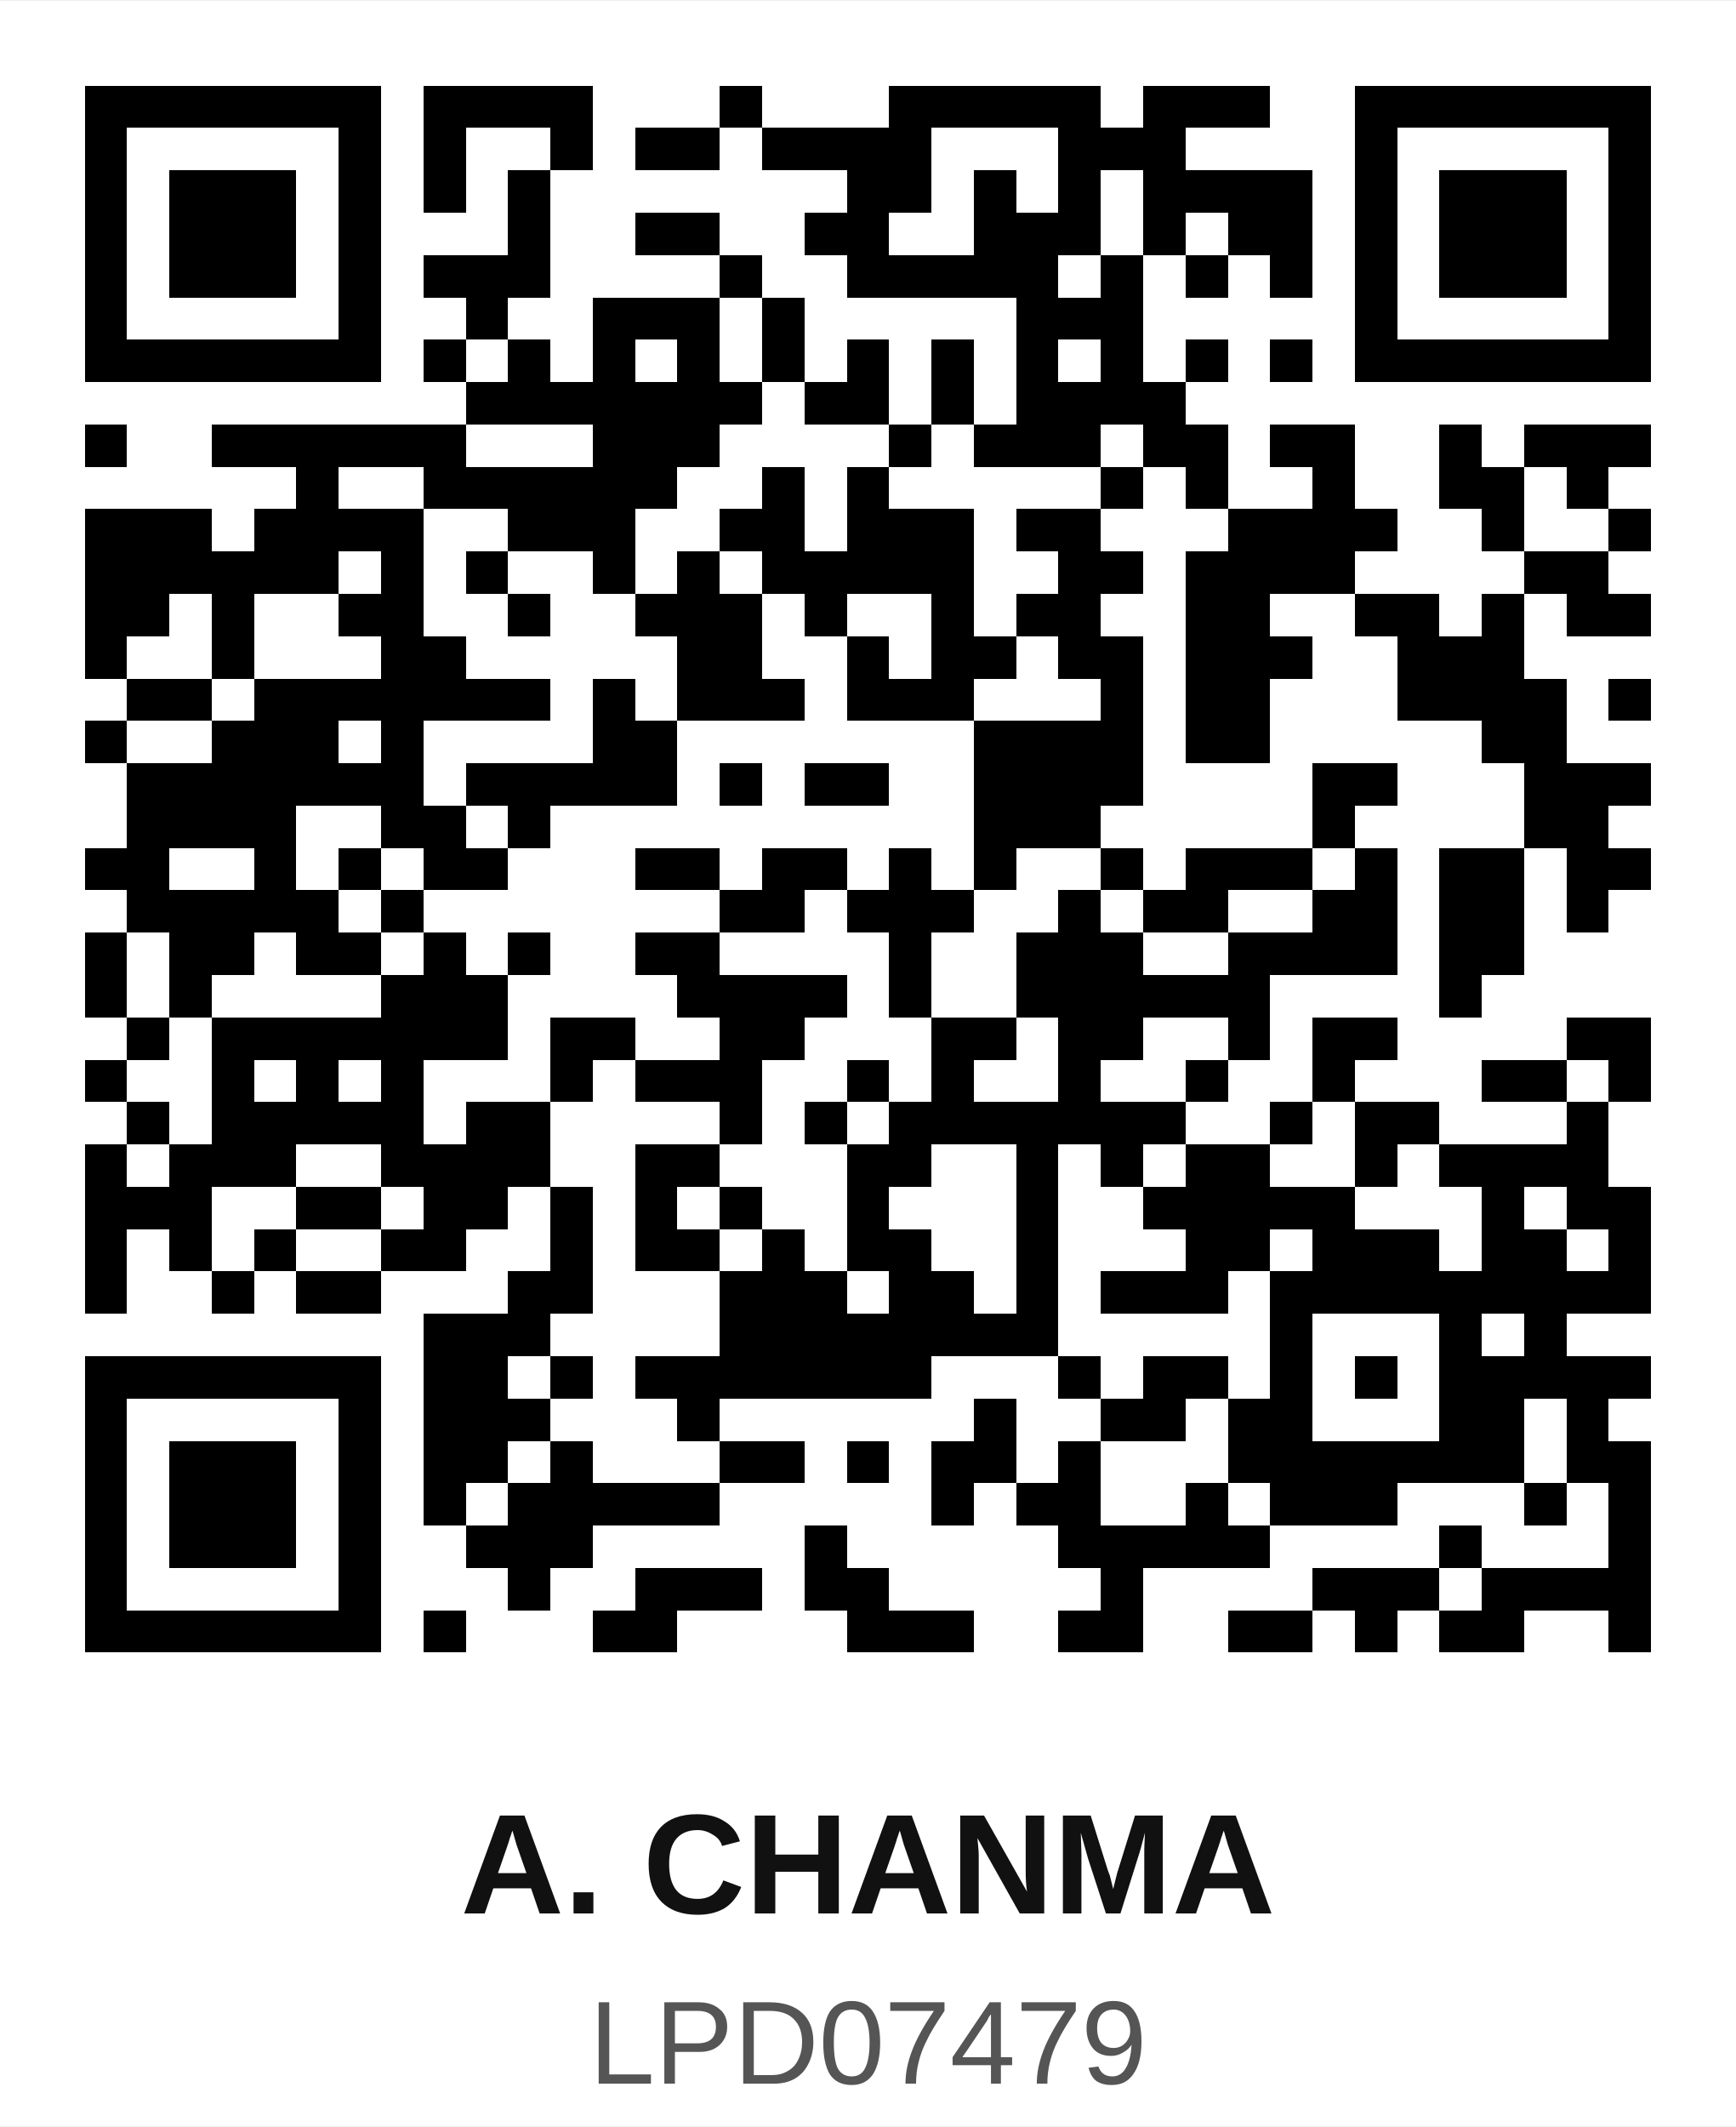
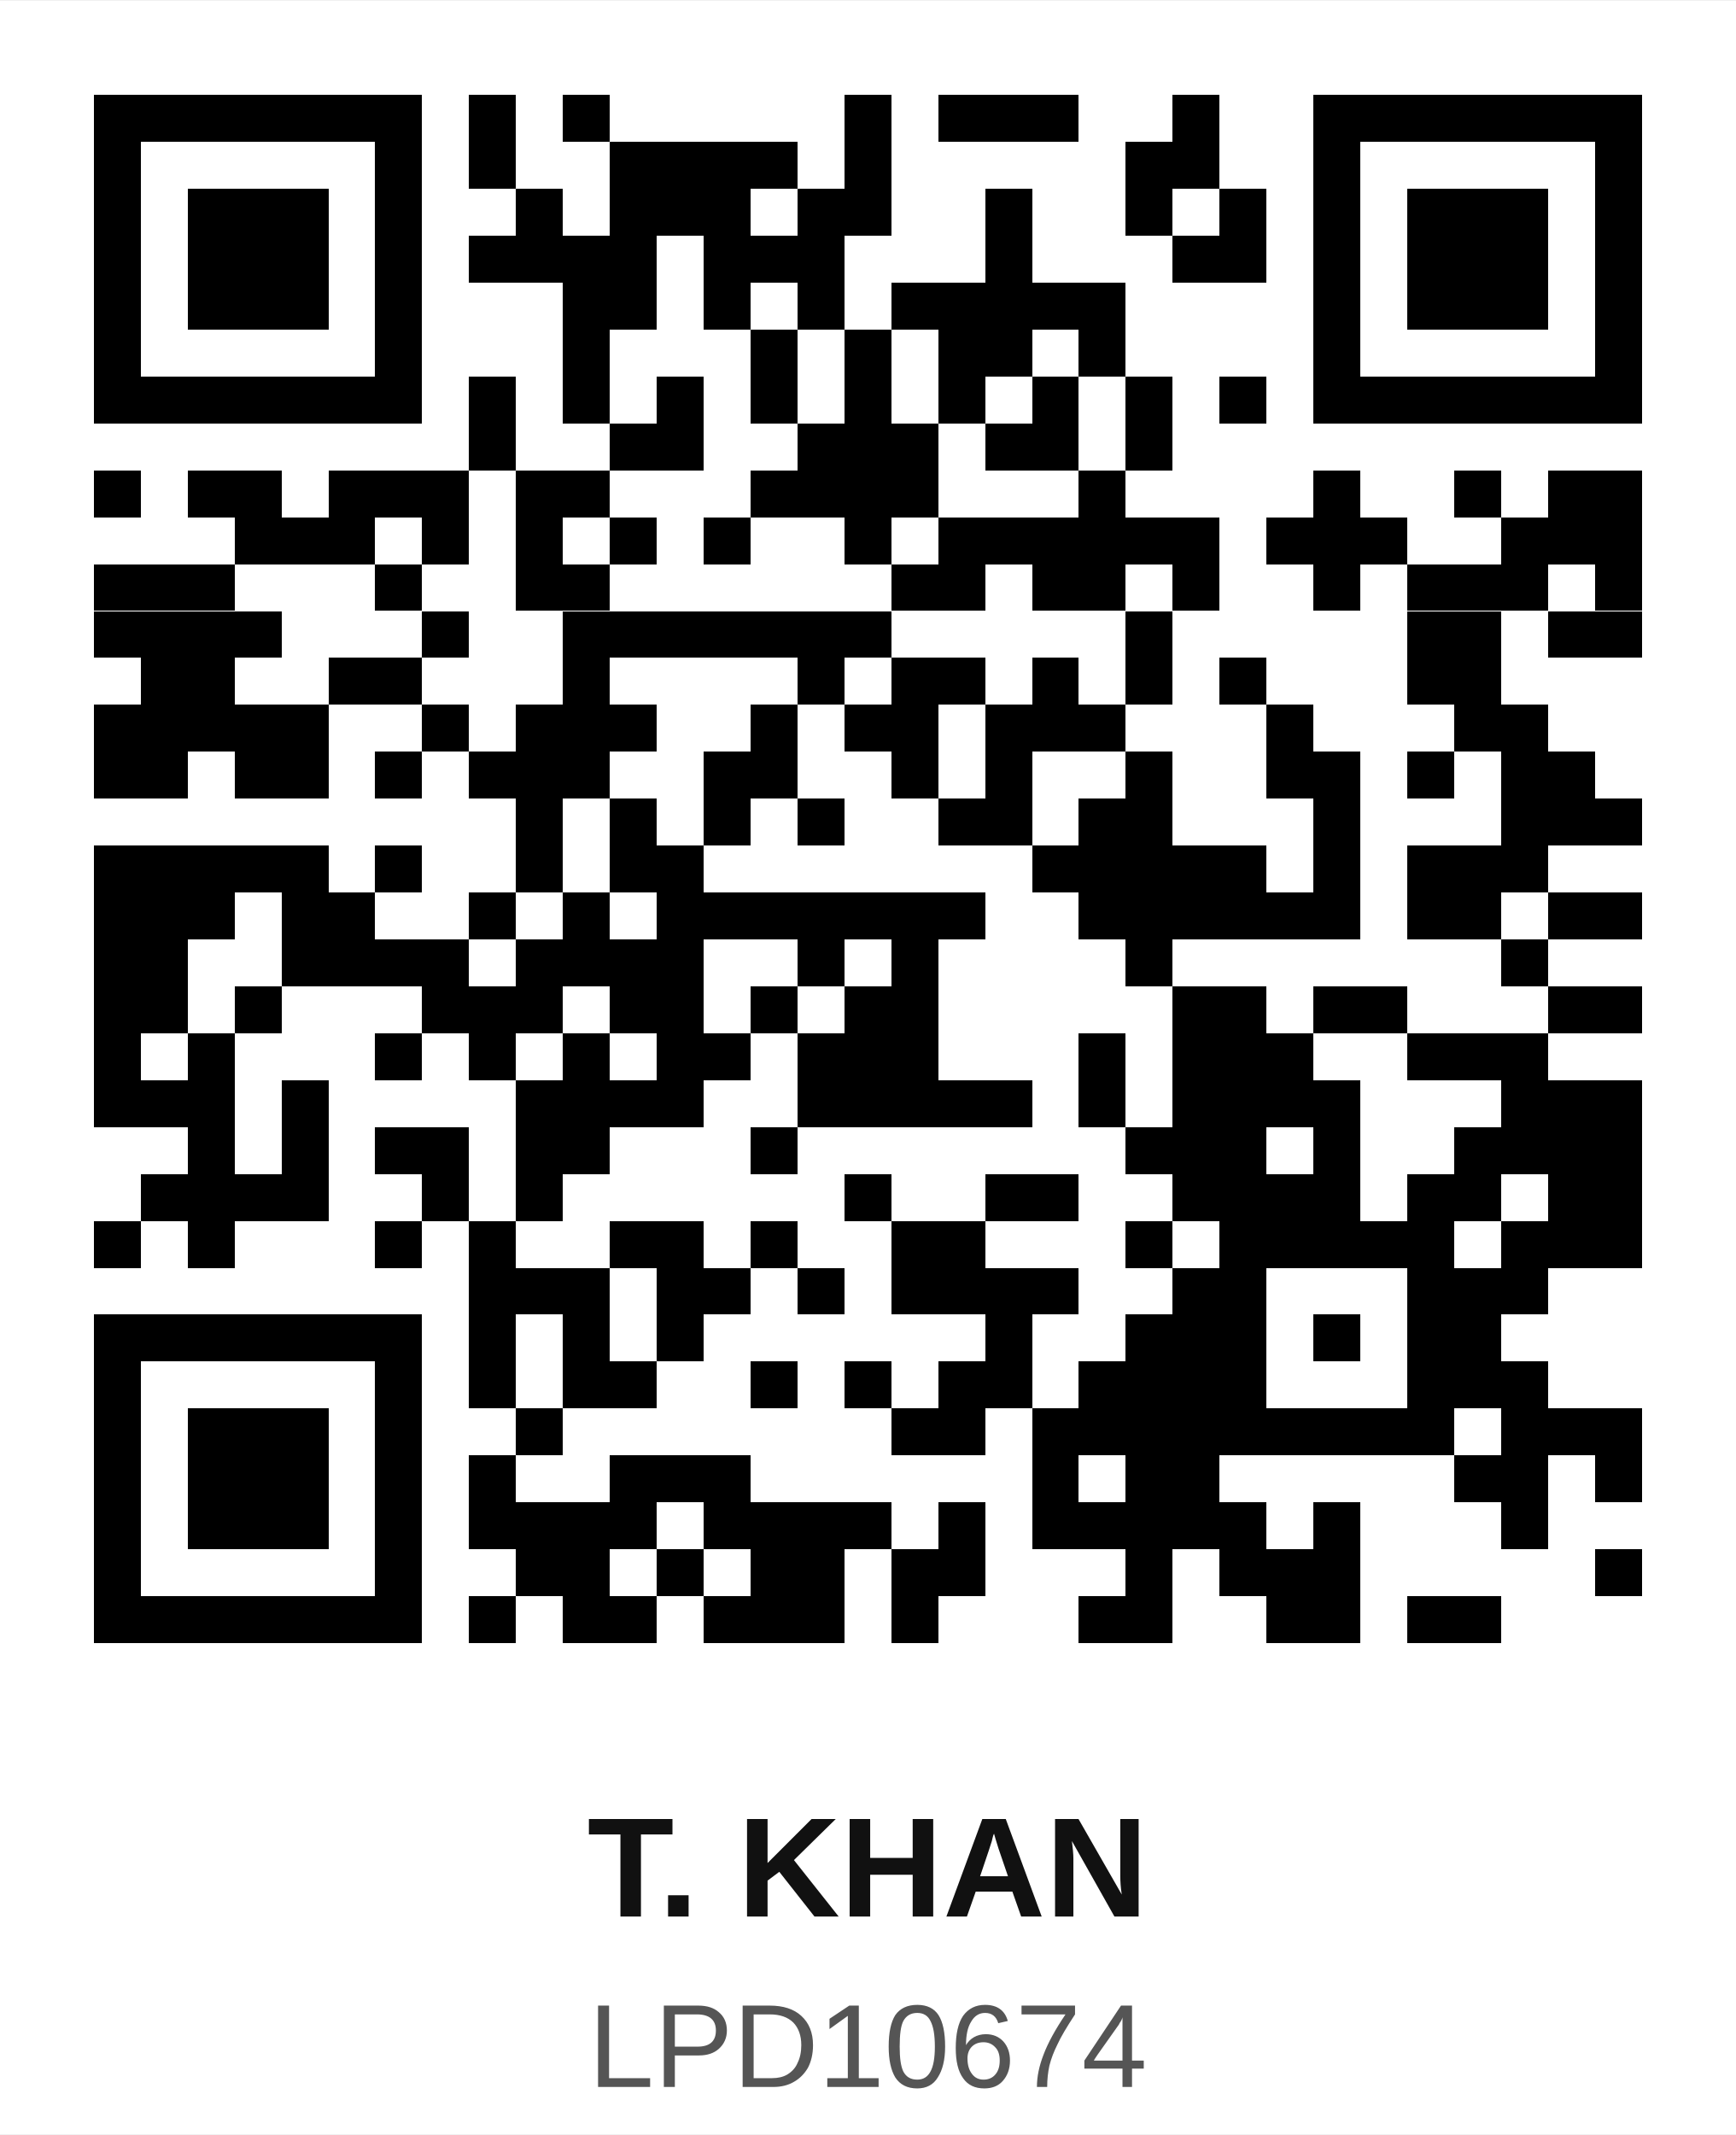
- <svg xmlns="http://www.w3.org/2000/svg" width="200" height="245" viewBox="0 0 41.00 50.18" shape-rendering="crispEdges">
-   <path fill="#ffffff" d="M0 0h41v41H0z" />
-   <path stroke="#000000" d="M2 2.5h7m1 0h4m3 0h1m3 0h5m1 0h3m2 0h7M2 3.5h1m5 0h1m1 0h1m2 0h1m1 0h2m1 0h4m3 0h3m4 0h1m5 0h1M2 4.5h1m1 0h3m1 0h1m1 0h1m1 0h1m7 0h2m1 0h1m1 0h1m1 0h4m1 0h1m1 0h3m1 0h1M2 5.5h1m1 0h3m1 0h1m3 0h1m2 0h2m2 0h2m2 0h3m1 0h1m1 0h2m1 0h1m1 0h3m1 0h1M2 6.5h1m1 0h3m1 0h1m1 0h3m4 0h1m2 0h5m1 0h1m1 0h1m1 0h1m1 0h1m1 0h3m1 0h1M2 7.5h1m5 0h1m2 0h1m2 0h3m1 0h1m5 0h3m5 0h1m5 0h1M2 8.5h7m1 0h1m1 0h1m1 0h1m1 0h1m1 0h1m1 0h1m1 0h1m1 0h1m1 0h1m1 0h1m1 0h1m1 0h7M11 9.5h7m1 0h2m1 0h1m1 0h4M2 10.5h1m2 0h6m3 0h3m4 0h1m1 0h3m1 0h2m1 0h2m2 0h1m1 0h3M7 11.5h1m2 0h6m2 0h1m1 0h1m5 0h1m1 0h1m2 0h1m2 0h2m1 0h1M2 12.5h3m1 0h4m2 0h3m2 0h2m1 0h3m1 0h2m3 0h4m2 0h1m2 0h1M2 13.5h6m1 0h1m1 0h1m2 0h1m1 0h1m1 0h5m2 0h2m1 0h4m4 0h2M2 14.5h2m1 0h1m2 0h2m2 0h1m2 0h3m1 0h1m2 0h1m1 0h2m2 0h2m2 0h2m1 0h1m1 0h2M2 15.5h1m2 0h1m3 0h2m5 0h2m2 0h1m1 0h2m1 0h2m1 0h3m2 0h3M3 16.5h2m1 0h7m1 0h1m1 0h3m1 0h3m3 0h1m1 0h2m3 0h4m1 0h1M2 17.5h1m2 0h3m1 0h1m4 0h2m7 0h4m1 0h2m5 0h2M3 18.5h7m1 0h5m1 0h1m1 0h2m2 0h4m4 0h2m3 0h3M3 19.5h4m2 0h2m1 0h1m10 0h3m5 0h1m4 0h2M2 20.5h2m2 0h1m1 0h1m1 0h2m3 0h2m1 0h2m1 0h1m1 0h1m2 0h1m1 0h3m1 0h1m1 0h2m1 0h2M3 21.5h5m1 0h1m7 0h2m1 0h3m2 0h1m1 0h2m2 0h2m1 0h2m1 0h1M2 22.5h1m1 0h2m1 0h2m1 0h1m1 0h1m2 0h2m4 0h1m2 0h3m2 0h4m1 0h2M2 23.5h1m1 0h1m4 0h3m4 0h4m1 0h1m2 0h6m4 0h1M3 24.5h1m1 0h7m1 0h2m2 0h2m3 0h2m1 0h2m2 0h1m1 0h2m4 0h2M2 25.5h1m2 0h1m1 0h1m1 0h1m3 0h1m1 0h3m2 0h1m1 0h1m2 0h1m2 0h1m2 0h1m3 0h2m1 0h1M3 26.5h1m1 0h5m1 0h2m4 0h1m1 0h1m1 0h7m2 0h1m1 0h2m3 0h1M2 27.5h1m1 0h3m2 0h4m2 0h2m3 0h2m2 0h1m1 0h1m1 0h2m2 0h1m1 0h4M2 28.5h3m2 0h2m1 0h2m1 0h1m1 0h1m1 0h1m2 0h1m3 0h1m2 0h5m3 0h1m1 0h2M2 29.5h1m1 0h1m1 0h1m2 0h2m2 0h1m1 0h2m1 0h1m1 0h2m2 0h1m3 0h2m1 0h3m1 0h2m1 0h1M2 30.5h1m2 0h1m1 0h2m3 0h2m3 0h3m1 0h2m1 0h1m1 0h3m1 0h9M10 31.5h3m4 0h8m5 0h1m3 0h1m1 0h1M2 32.5h7m1 0h2m1 0h1m1 0h7m3 0h1m1 0h2m1 0h1m1 0h1m1 0h5M2 33.5h1m5 0h1m1 0h3m3 0h1m6 0h1m2 0h2m1 0h2m3 0h2m1 0h1M2 34.5h1m1 0h3m1 0h1m1 0h2m1 0h1m3 0h2m1 0h1m1 0h2m1 0h1m3 0h7m1 0h2M2 35.5h1m1 0h3m1 0h1m1 0h1m1 0h5m5 0h1m1 0h2m2 0h1m1 0h3m3 0h1m1 0h1M2 36.5h1m1 0h3m1 0h1m2 0h3m5 0h1m5 0h5m4 0h1m3 0h1M2 37.5h1m5 0h1m3 0h1m2 0h3m1 0h2m5 0h1m4 0h3m1 0h4M2 38.5h7m1 0h1m3 0h2m4 0h3m2 0h2m2 0h2m1 0h1m1 0h2m2 0h1" />
-   <rect x="0" y="41.00" width="41.00" height="9.18" fill="#ffffff" />
-   <text x="20.50" y="45.16" text-anchor="middle" font-family="Arial,Helvetica,sans-serif" font-size="3.36" font-weight="bold" fill="#111111">A. CHANMA</text>
-   <text x="20.50" y="49.18" text-anchor="middle" font-family="Arial,Helvetica,sans-serif" font-size="2.79" font-weight="normal" fill="#555555">LPD07479</text>
+ <svg xmlns="http://www.w3.org/2000/svg" width="200" height="246" viewBox="0 0 37.00 45.46" shape-rendering="crispEdges">
+   <path fill="#ffffff" d="M0 0h37v37H0z" />
+   <path stroke="#000000" d="M2 2.5h7m1 0h1m1 0h1m5 0h1m1 0h3m2 0h1m2 0h7M2 3.5h1m5 0h1m1 0h1m2 0h4m1 0h1m5 0h2m2 0h1m5 0h1M2 4.5h1m1 0h3m1 0h1m2 0h1m1 0h3m1 0h2m2 0h1m2 0h1m1 0h1m1 0h1m1 0h3m1 0h1M2 5.5h1m1 0h3m1 0h1m1 0h4m1 0h3m3 0h1m3 0h2m1 0h1m1 0h3m1 0h1M2 6.5h1m1 0h3m1 0h1m3 0h2m1 0h1m1 0h1m1 0h5m4 0h1m1 0h3m1 0h1M2 7.5h1m5 0h1m3 0h1m3 0h1m1 0h1m1 0h2m1 0h1m4 0h1m5 0h1M2 8.5h7m1 0h1m1 0h1m1 0h1m1 0h1m1 0h1m1 0h1m1 0h1m1 0h1m1 0h1m1 0h7M10 9.5h1m2 0h2m2 0h3m1 0h2m1 0h1M2 10.5h1m1 0h2m1 0h3m1 0h2m3 0h4m3 0h1m4 0h1m2 0h1m1 0h2M5 11.5h3m1 0h1m1 0h1m1 0h1m1 0h1m2 0h1m1 0h6m1 0h3m2 0h3M2 12.5h3m3 0h1m2 0h2m6 0h2m1 0h2m1 0h1m2 0h1m1 0h3m1 0h1M2 13.5h4m3 0h1m2 0h7m5 0h1m5 0h2m1 0h2M3 14.5h2m2 0h2m3 0h1m4 0h1m1 0h2m1 0h1m1 0h1m1 0h1m3 0h2M2 15.5h5m2 0h1m1 0h3m2 0h1m1 0h2m1 0h3m3 0h1m3 0h2M2 16.5h2m1 0h2m1 0h1m1 0h3m2 0h2m2 0h1m1 0h1m2 0h1m2 0h2m1 0h1m1 0h2M11 17.5h1m1 0h1m1 0h1m1 0h1m2 0h2m1 0h2m3 0h1m3 0h3M2 18.5h5m1 0h1m2 0h1m1 0h2m7 0h5m1 0h1m1 0h3M2 19.5h3m1 0h2m2 0h1m1 0h1m1 0h7m2 0h6m1 0h2m1 0h2M2 20.5h2m2 0h4m1 0h4m2 0h1m1 0h1m4 0h1m7 0h1M2 21.5h2m1 0h1m3 0h3m1 0h2m1 0h1m1 0h2m5 0h2m1 0h2m3 0h2M2 22.5h1m1 0h1m3 0h1m1 0h1m1 0h1m1 0h2m1 0h3m3 0h1m1 0h3m2 0h3M2 23.5h3m1 0h1m4 0h4m2 0h5m1 0h1m1 0h4m3 0h3M4 24.5h1m1 0h1m1 0h2m1 0h2m3 0h1m7 0h3m1 0h1m2 0h4M3 25.5h4m2 0h1m1 0h1m6 0h1m2 0h2m2 0h4m1 0h2m1 0h2M2 26.5h1m1 0h1m3 0h1m1 0h1m2 0h2m1 0h1m2 0h2m3 0h1m1 0h5m1 0h3M10 27.5h3m1 0h2m1 0h1m1 0h4m2 0h2m3 0h3M2 28.5h7m1 0h1m1 0h1m1 0h1m6 0h1m2 0h3m1 0h1m1 0h2M2 29.5h1m5 0h1m1 0h1m1 0h2m2 0h1m1 0h1m1 0h2m1 0h4m3 0h3M2 30.5h1m1 0h3m1 0h1m2 0h1m7 0h2m1 0h9m1 0h3M2 31.5h1m1 0h3m1 0h1m1 0h1m2 0h3m6 0h1m1 0h2m5 0h2m1 0h1M2 32.5h1m1 0h3m1 0h1m1 0h4m1 0h4m1 0h1m1 0h5m1 0h1m3 0h1M2 33.5h1m5 0h1m2 0h2m1 0h1m1 0h2m1 0h2m3 0h1m1 0h3m5 0h1M2 34.5h7m1 0h1m1 0h2m1 0h3m1 0h1m3 0h2m2 0h2m1 0h2" />
+   <rect x="0" y="37.00" width="37.00" height="8.46" fill="#ffffff" />
+   <text x="18.50" y="40.83" text-anchor="middle" font-family="Arial,Helvetica,sans-serif" font-size="3.03" font-weight="bold" fill="#111111">T. KHAN</text>
+   <text x="18.50" y="44.46" text-anchor="middle" font-family="Arial,Helvetica,sans-serif" font-size="2.52" font-weight="normal" fill="#555555">LPD10674</text>
</svg>
